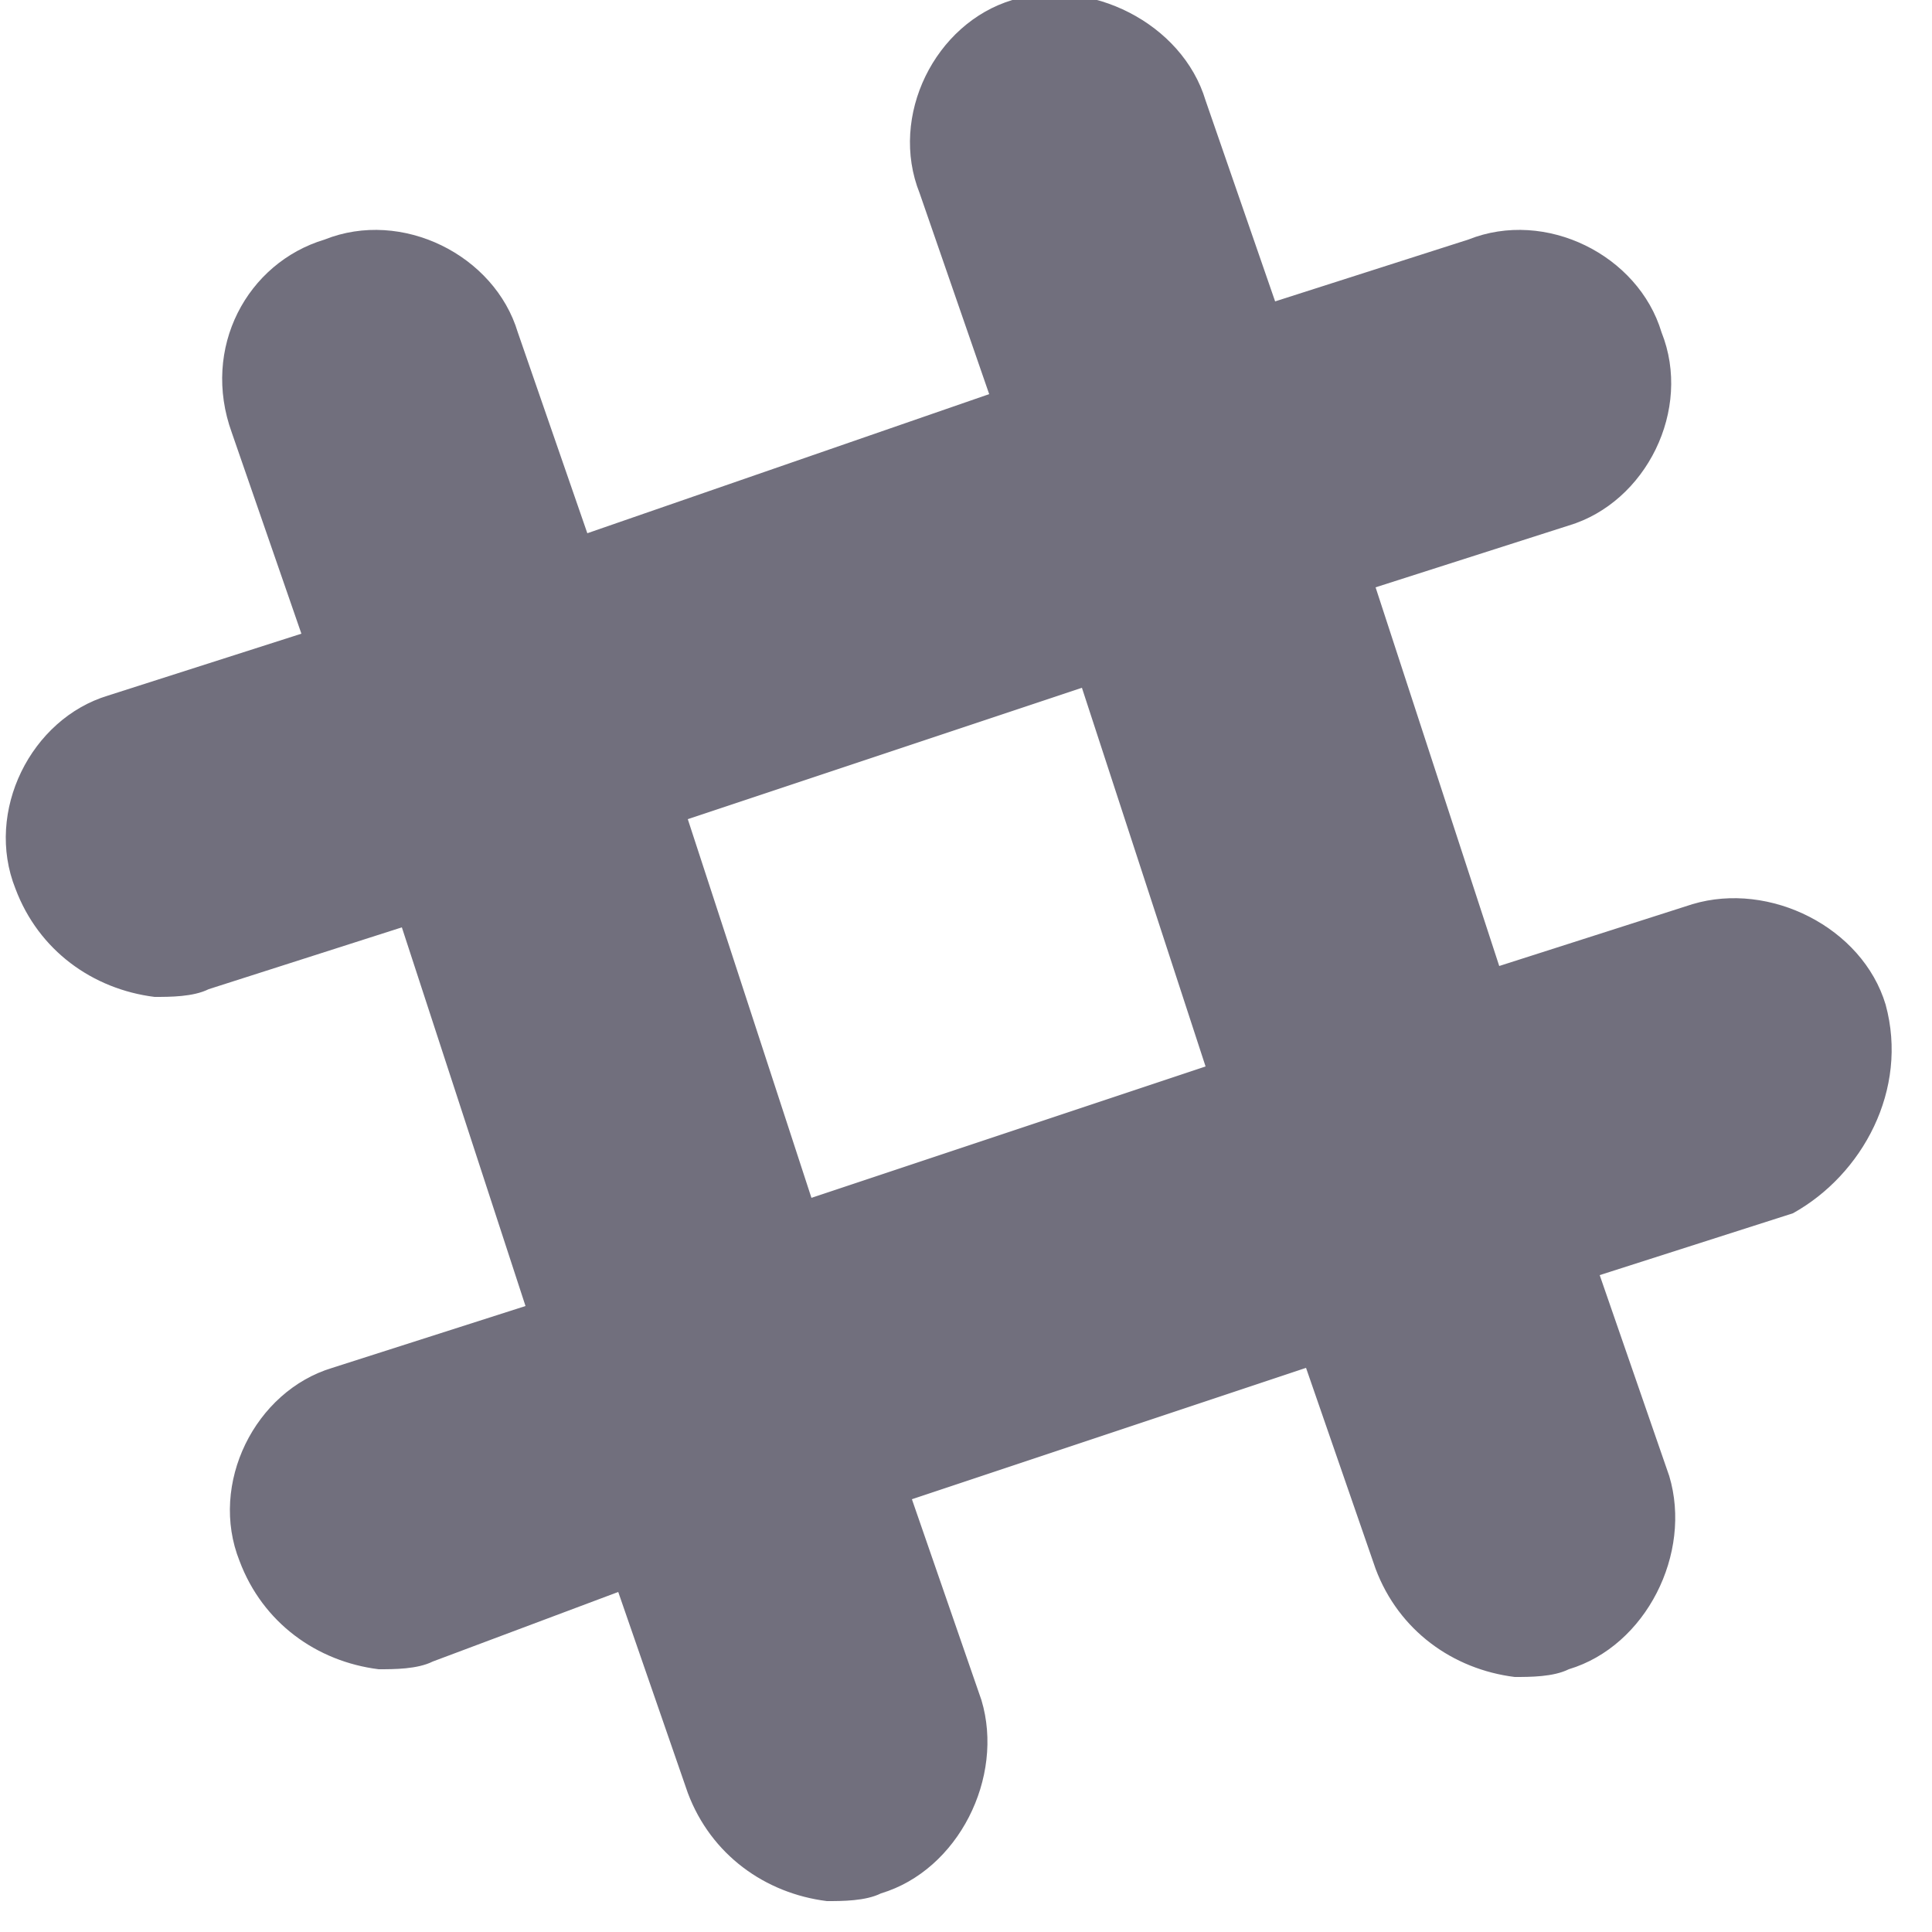
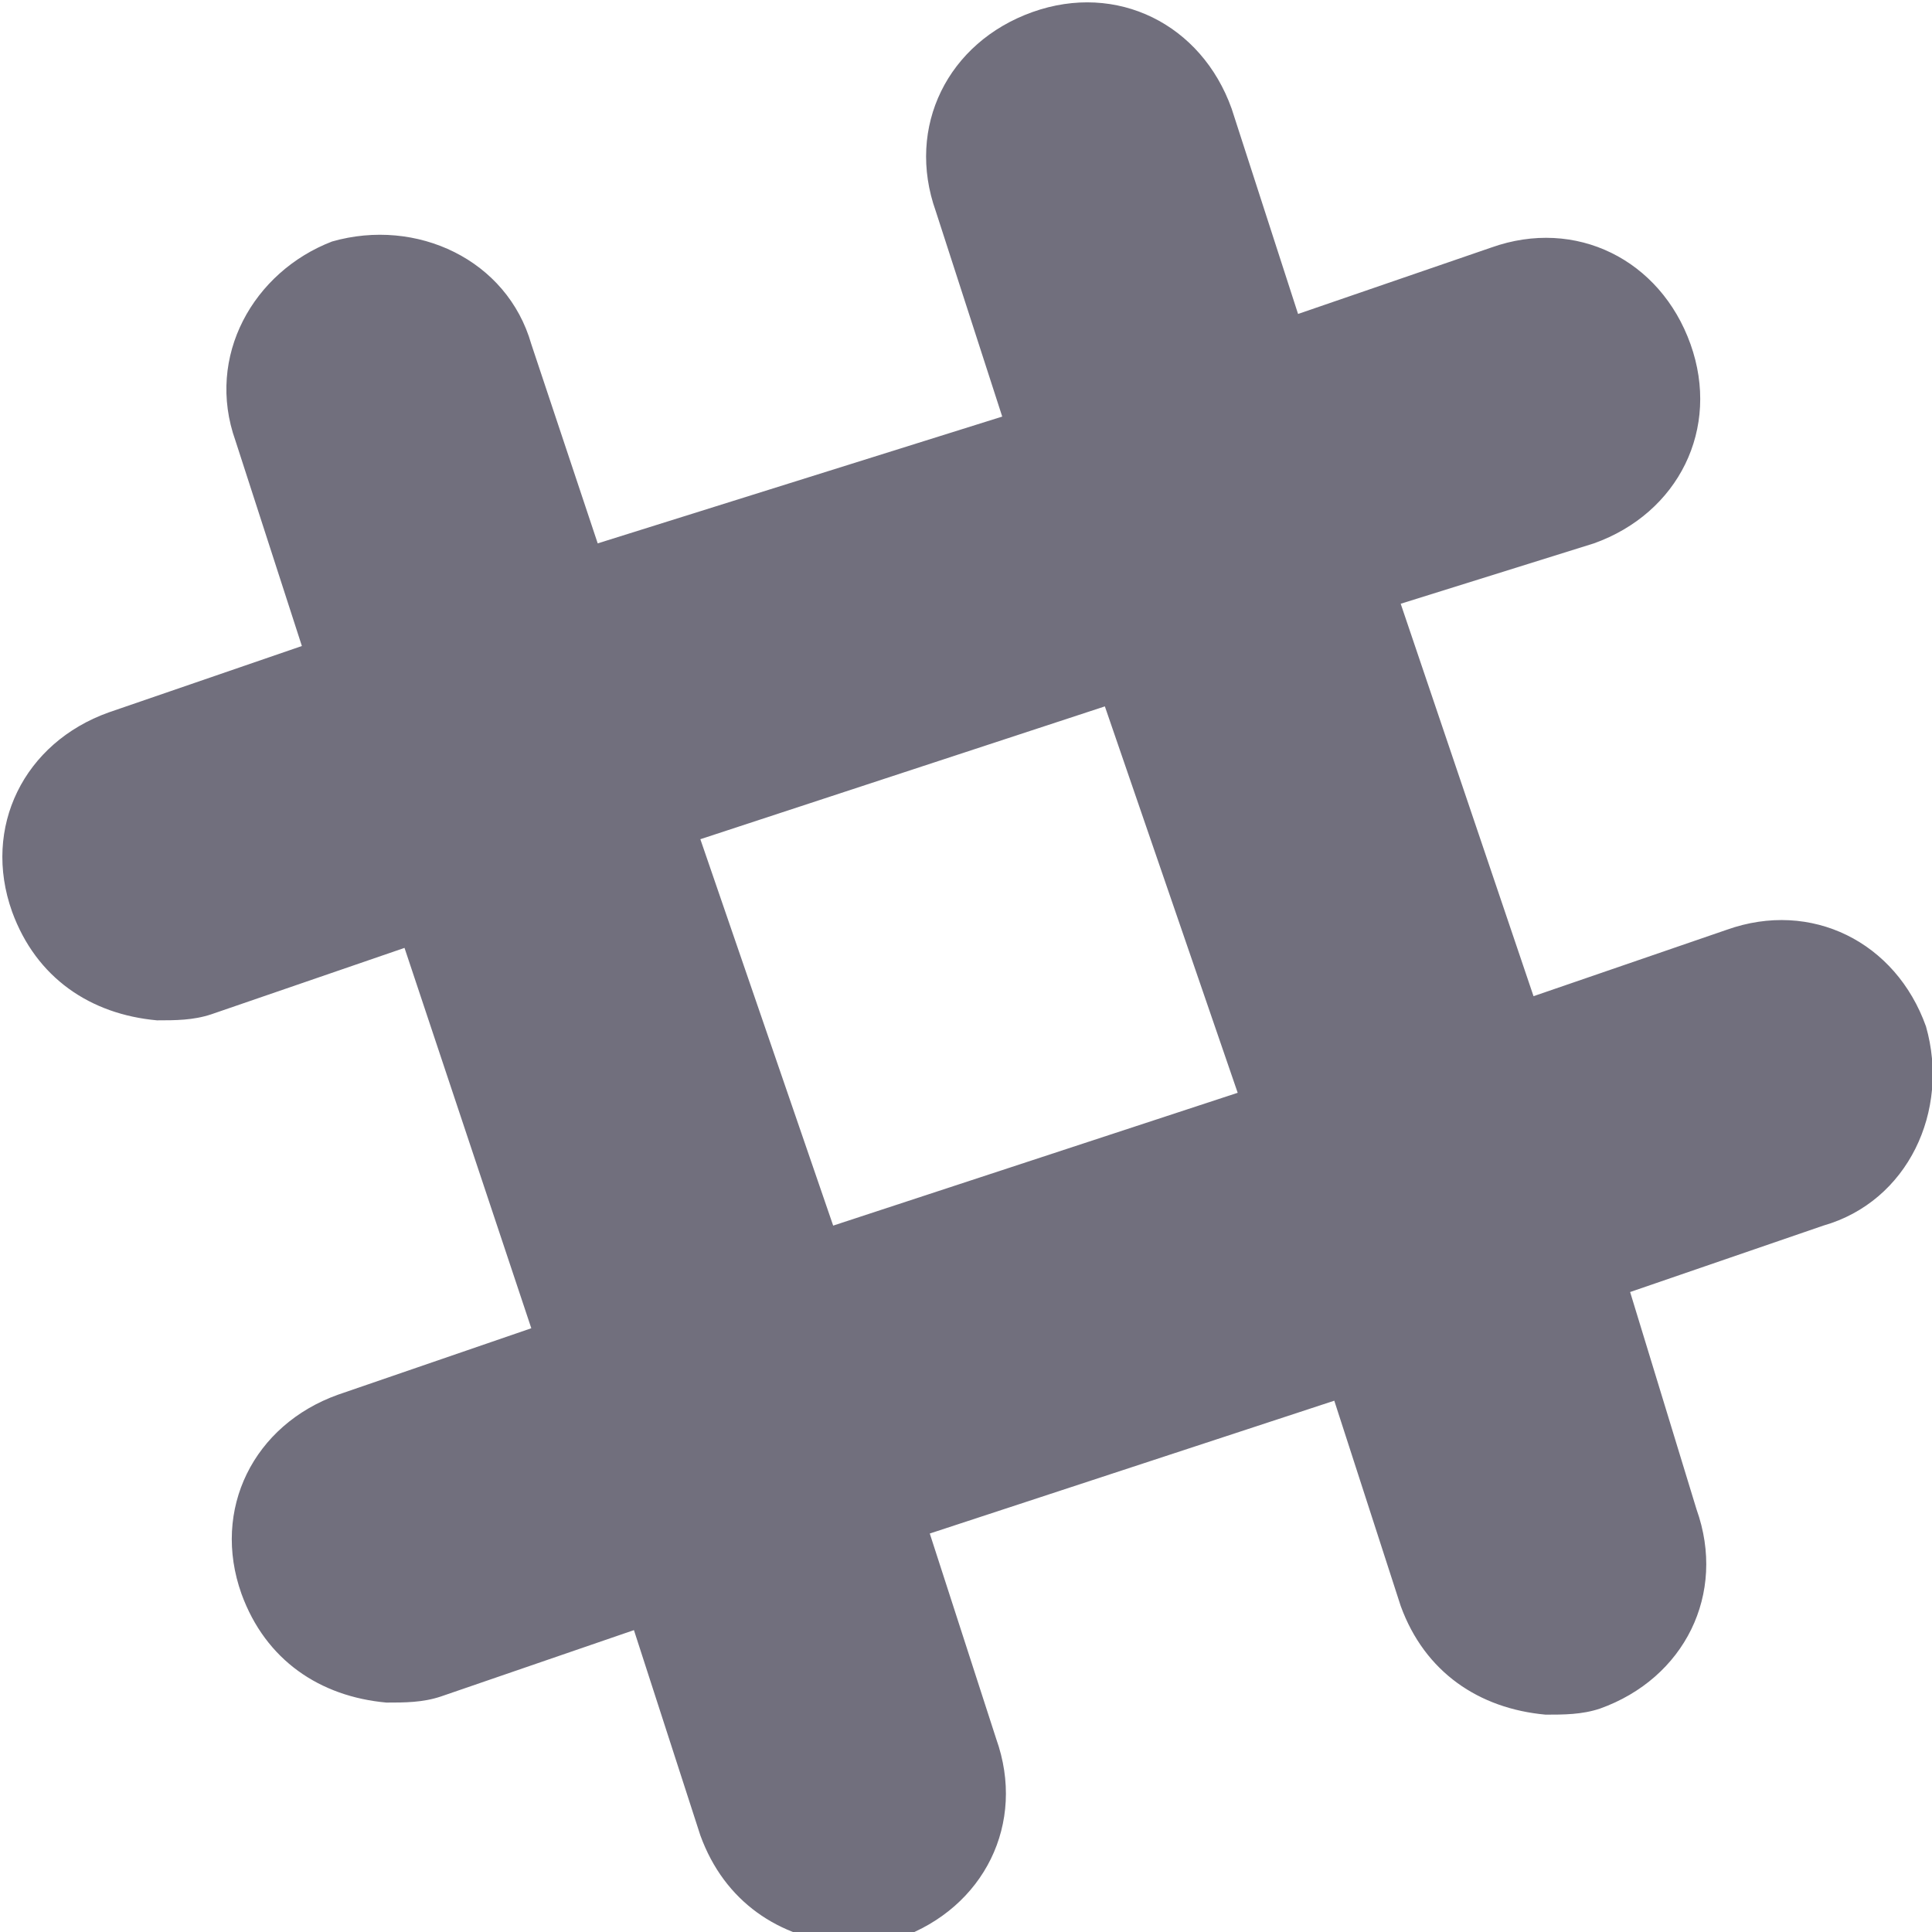
- <svg xmlns="http://www.w3.org/2000/svg" aria-labelledby="title" version="1.0" id="Art" x="0px" y="0px" width="25px" height="25px" viewBox="0 0 25 25" enable-background="new 0 0 25 25" xml:space="preserve">
-   <path fill="#716f7d" class="icons-background" d="M24.4,13c-0.3-1-1.5-1.6-2.5-1.3l-2.5,0.8l-1.6-4.9l2.5-0.8c1-0.3,1.6-1.5,1.2-2.5c-0.3-1-1.5-1.6-2.5-1.2  l-2.5,0.8l-0.9-2.6c-0.3-1-1.5-1.6-2.5-1.3c-1,0.3-1.6,1.5-1.2,2.5l0.9,2.6L7.6,6.9L6.7,4.3c-0.3-1-1.5-1.6-2.5-1.2  C3.2,3.4,2.6,4.5,3,5.6l0.9,2.6L1.4,9c-1,0.3-1.6,1.5-1.2,2.5c0.3,0.8,1,1.3,1.8,1.4c0.2,0,0.5,0,0.7-0.1l2.5-0.8l1.6,4.9l-2.5,0.8  c-1,0.3-1.6,1.5-1.2,2.5c0.3,0.8,1,1.3,1.8,1.4c0.2,0,0.5,0,0.7-0.1L8,20.6l0.9,2.6c0.3,0.8,1,1.3,1.8,1.4c0.2,0,0.5,0,0.7-0.1  c1-0.3,1.6-1.5,1.3-2.5l-0.9-2.6l5.1-1.7l0.9,2.6c0.3,0.8,1,1.3,1.8,1.4c0.2,0,0.5,0,0.7-0.1c1-0.3,1.6-1.5,1.3-2.5l-0.9-2.6  l2.5-0.8C24.1,15.2,24.7,14.1,24.4,13 M14,8.9l1.6,4.9l-5.1,1.7l-1.6-4.9L14,8.9z" />
+ <svg xmlns="http://www.w3.org/2000/svg" aria-labelledby="title" version="1.0" id="Art" x="0px" y="0px" width="32px" height="32px" viewBox="0 0 32 32" enable-background="new 0 0 32 32" xml:space="preserve">
+   <path fill="#716f7d" class="icons-background" d="M18.3,11.7l2.2,6.4l-6.7,2.2l-2.2-6.4L18.3,11.7z M31.9,17c-0.5-1.4-1.9-2.1-3.3-1.6l-3.2,1.1L23.2,10 L26.4,9c1.4-0.5,2.1-1.9,1.6-3.3c-0.5-1.4-1.9-2.1-3.3-1.6l-3.2,1.1l-1.1-3.4c-0.5-1.4-1.9-2.1-3.3-1.6c-1.4,0.5-2.1,1.9-1.6,3.3 l1.1,3.4L9.9,9L8.8,5.7C8.4,4.3,6.9,3.6,5.5,4C4.2,4.5,3.4,5.9,3.9,7.3L5,10.7l-3.2,1.1c-1.4,0.5-2.1,1.9-1.6,3.3 c0.4,1.1,1.3,1.7,2.4,1.8c0.3,0,0.6,0,0.9-0.1l3.2-1.1L8.8,22l-3.2,1.1c-1.4,0.5-2.1,1.9-1.6,3.3c0.4,1.1,1.3,1.7,2.4,1.8 c0.3,0,0.6,0,0.9-0.1l3.2-1.1l1.1,3.4c0.4,1.1,1.3,1.7,2.4,1.8c0.3,0,0.6,0,0.9-0.1c1.4-0.5,2.1-1.9,1.6-3.3l-1.1-3.4l6.7-2.2 l1.1,3.4c0.4,1.1,1.3,1.7,2.4,1.8c0.3,0,0.6,0,0.9-0.1c1.4-0.5,2.1-1.9,1.6-3.3L27,21.4l3.2-1.1C31.6,19.9,32.3,18.4,31.9,17z" />
</svg>
